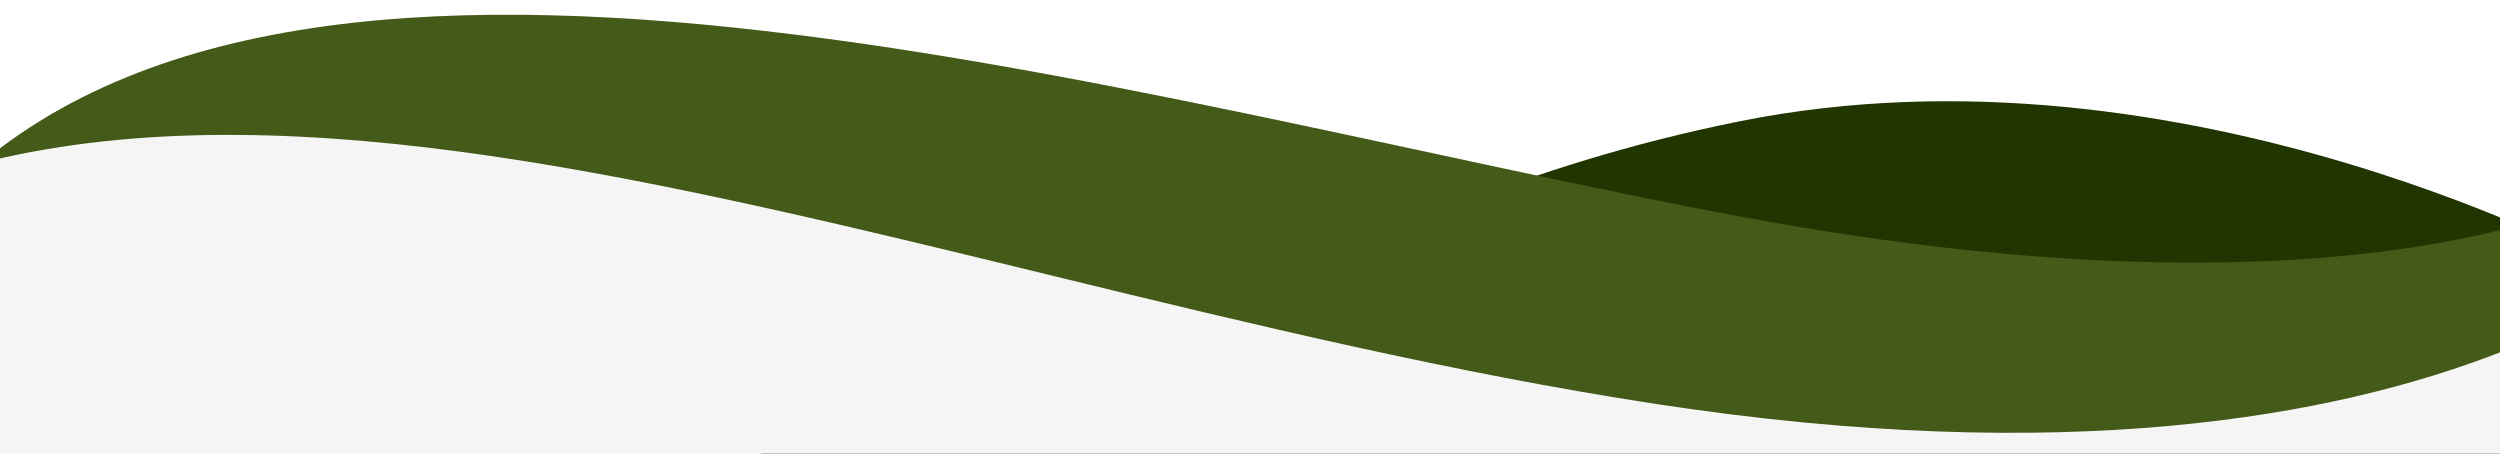
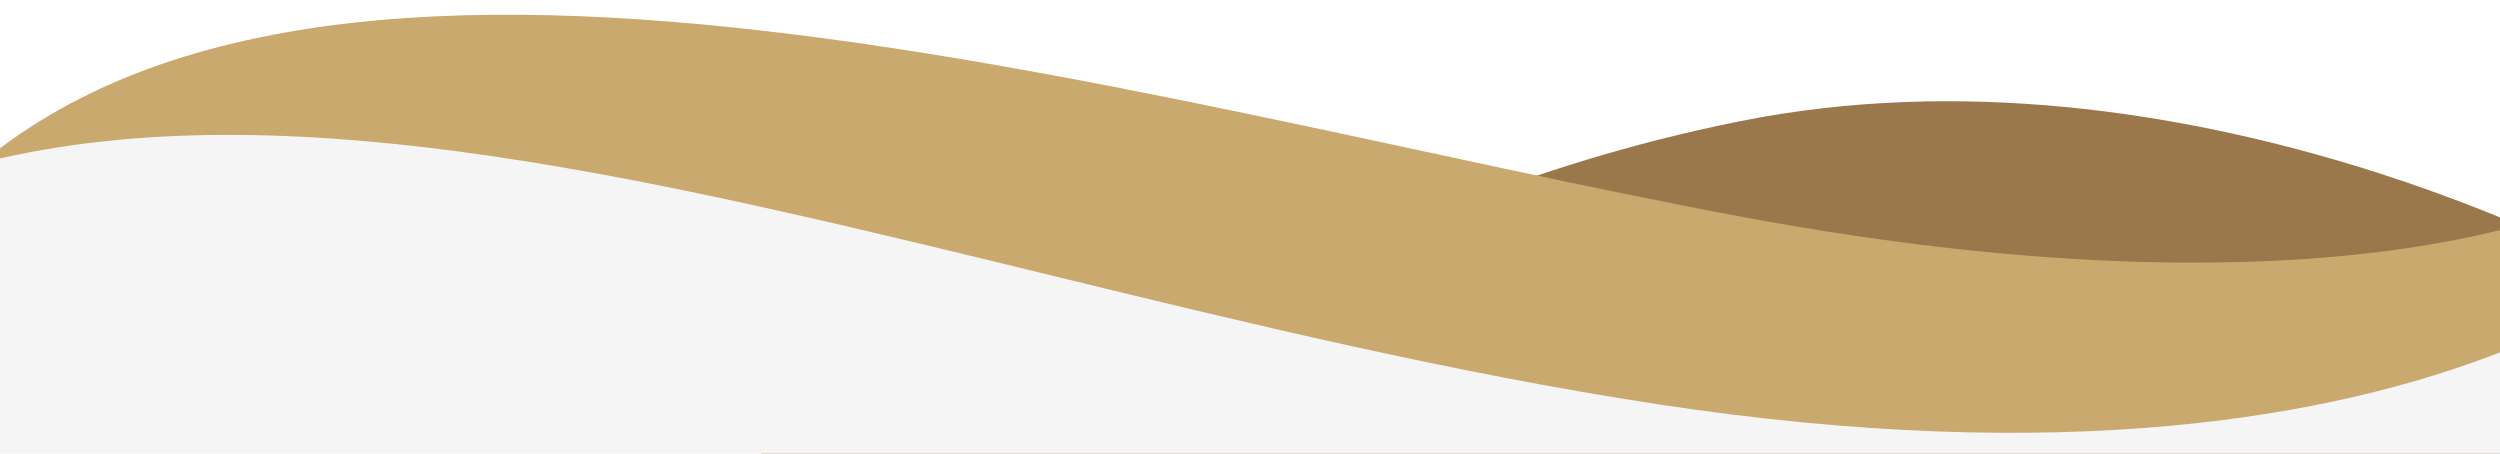
<svg xmlns="http://www.w3.org/2000/svg" xmlns:xlink="http://www.w3.org/1999/xlink" version="1.1" id="Capa_1" x="0px" y="0px" viewBox="0 0 8192 1486.2" style="enable-background:new 0 0 8192 1486.2;" xml:space="preserve">
  <style type="text/css">
	.st0{clip-path:url(#SVGID_00000173880244139329580680000010826288204863690653_);}
- 	.st1{fill:#203500;}
- 	.st2{fill:#445a18;}
+ 	.st1{fill:#9B774C;}
+ 	.st2{fill:#c9a96e;}
	.st3{fill:#f5f5f5;}
</style>
  <g>
    <g>
      <g>
        <defs>
          <rect id="SVGID_1_" y="0" width="8192" height="1486.2" />
        </defs>
        <clipPath id="SVGID_00000151523706486592801210000007697330868293886862_">
          <use xlink:href="#SVGID_1_" style="overflow:visible;" />
        </clipPath>
        <g style="clip-path:url(#SVGID_00000151523706486592801210000007697330868293886862_);">
          <path class="st1" d="M2494.5,1507.6h6056.7l32.5-613.2c0,0-1418.9-792.2-2885-496.6s-1844.5,981.3-3204.2,756.7L2494.5,1507.6      L2494.5,1507.6z" />
          <path class="st2" d="M8578.4,1429.3l-38-796.7c0,0-801.5,455.8-2828.8,78.6S902.7-561.8-228.8,695.5v733.8H8578.4z" />
          <path class="st3" d="M-1288.3,1507.5h10296L8949,679.7c0,0-848.7,1053-3520.3,644.4S179.8-420.3-1281.7,1292.7      C-1281.7,1292.7-1284.6,1378.6-1288.3,1507.5L-1288.3,1507.5z" />
        </g>
      </g>
    </g>
  </g>
</svg>
